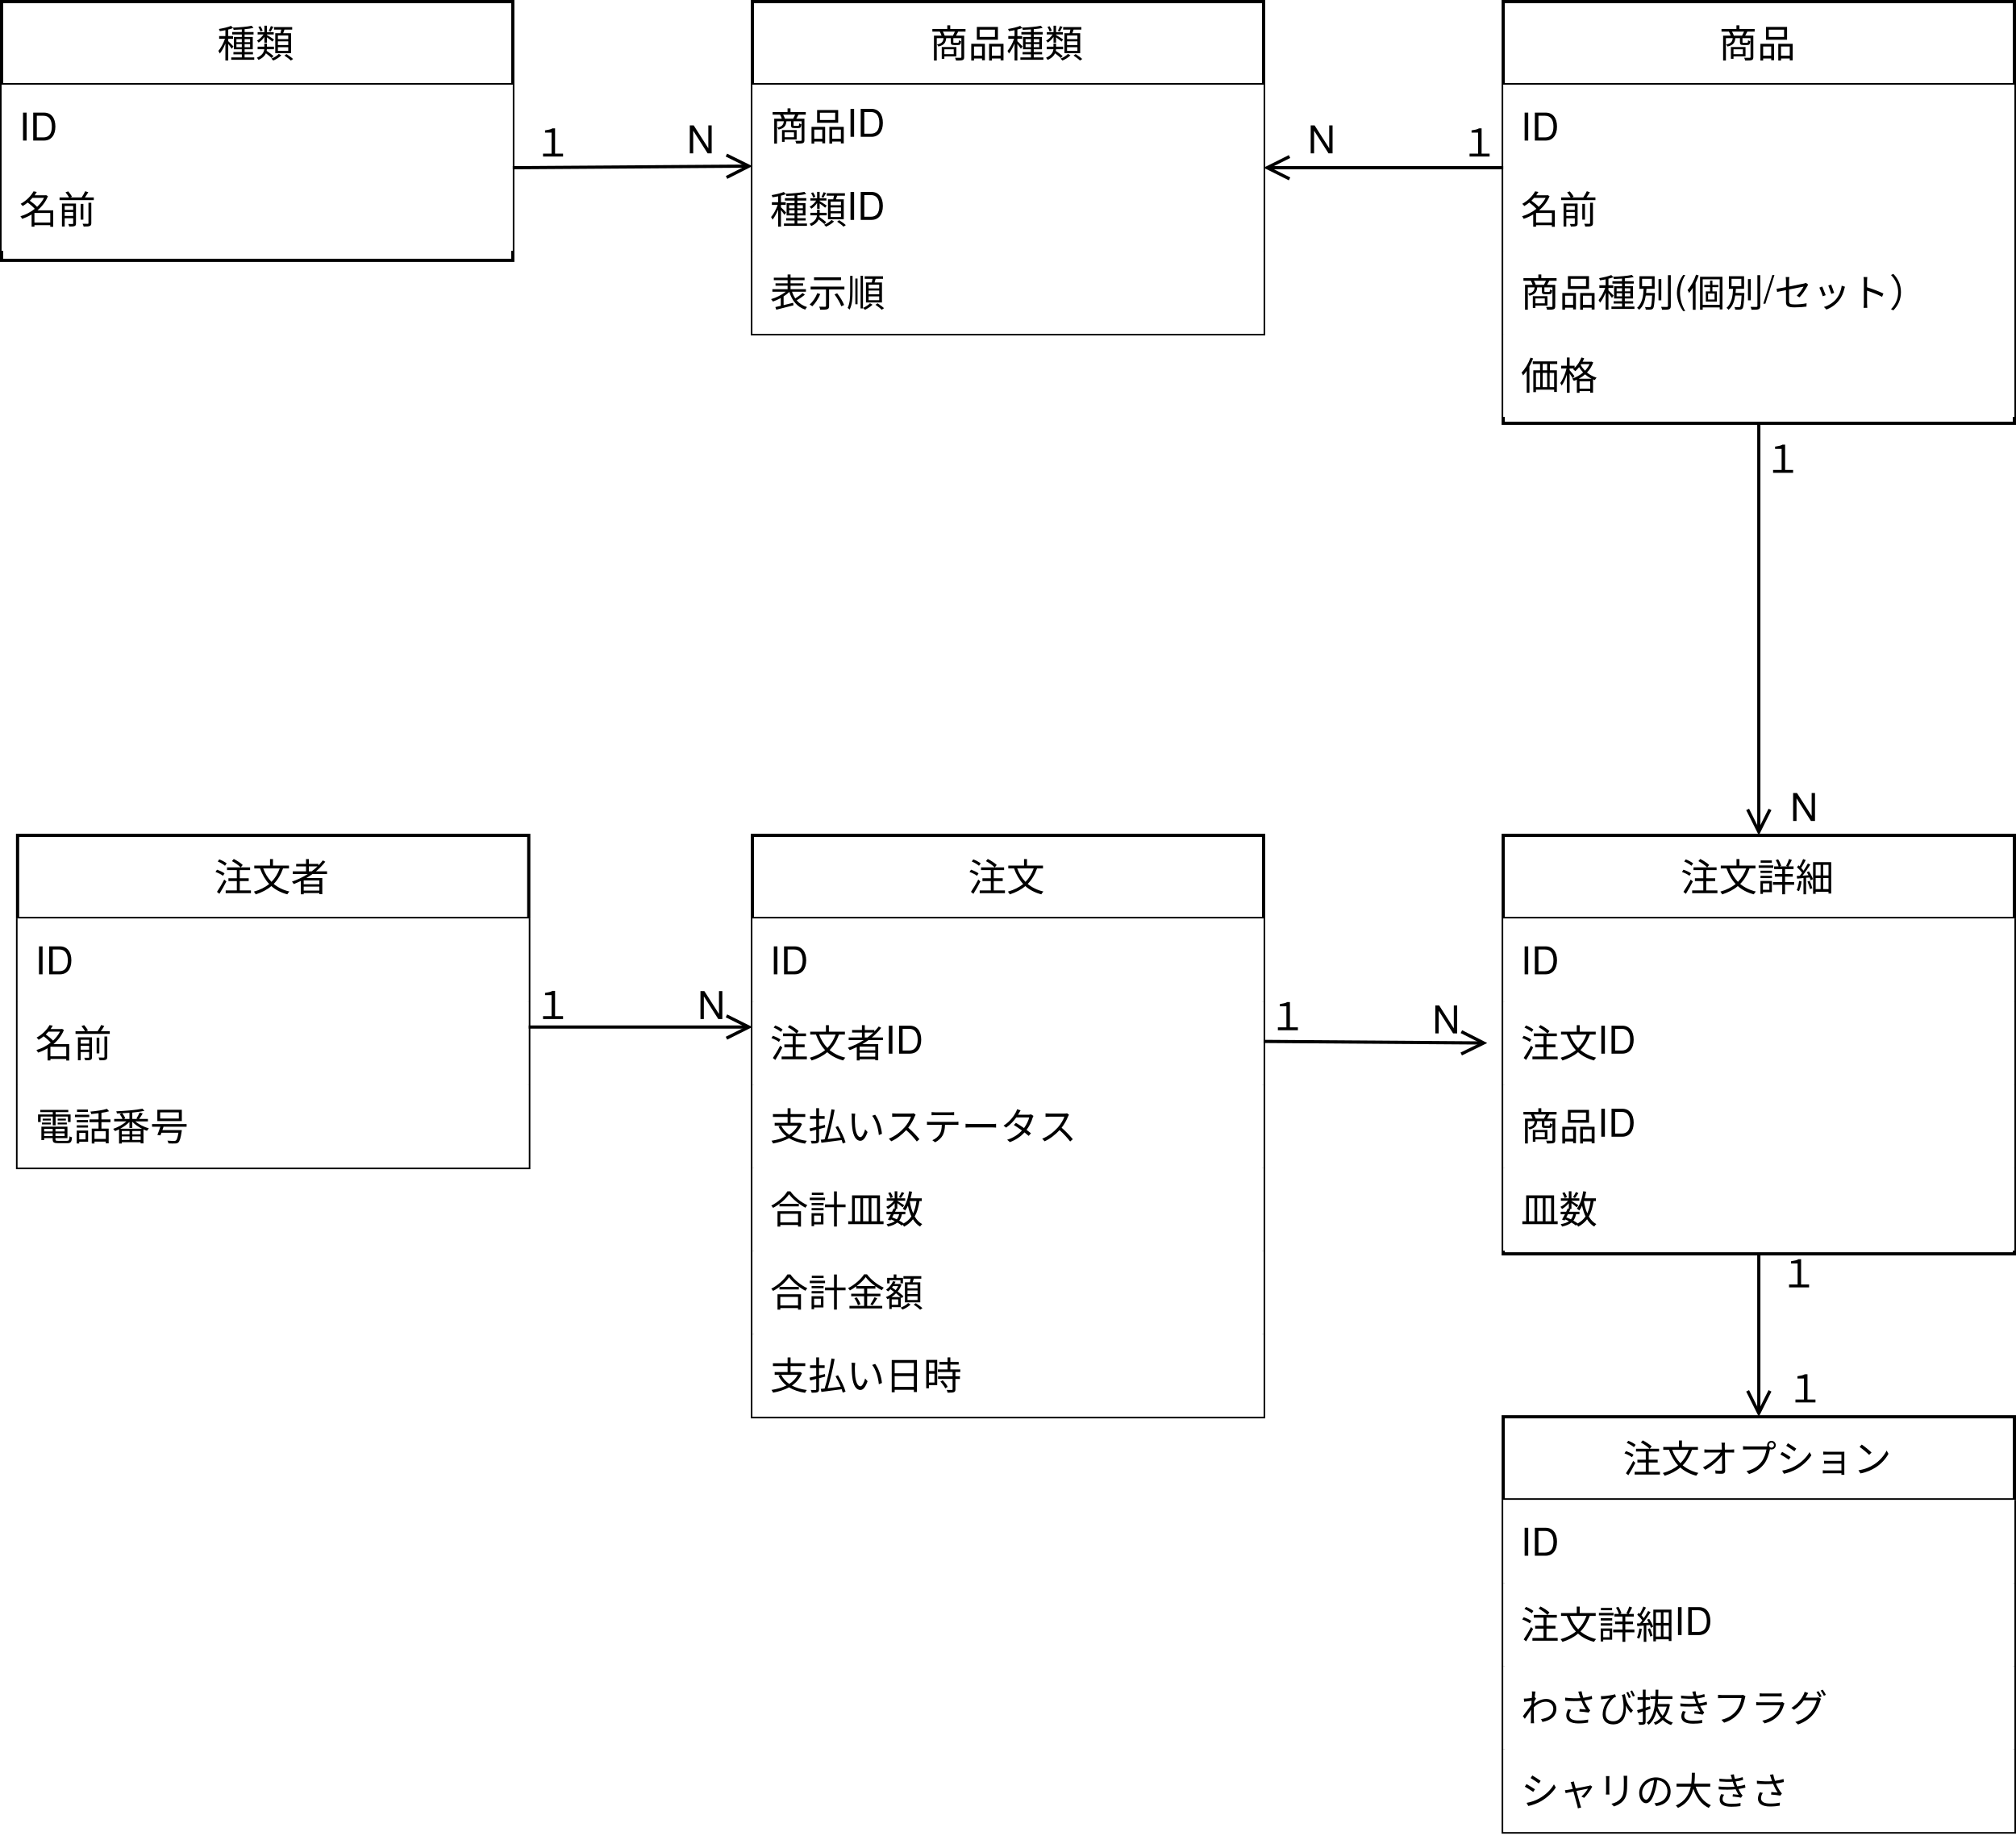
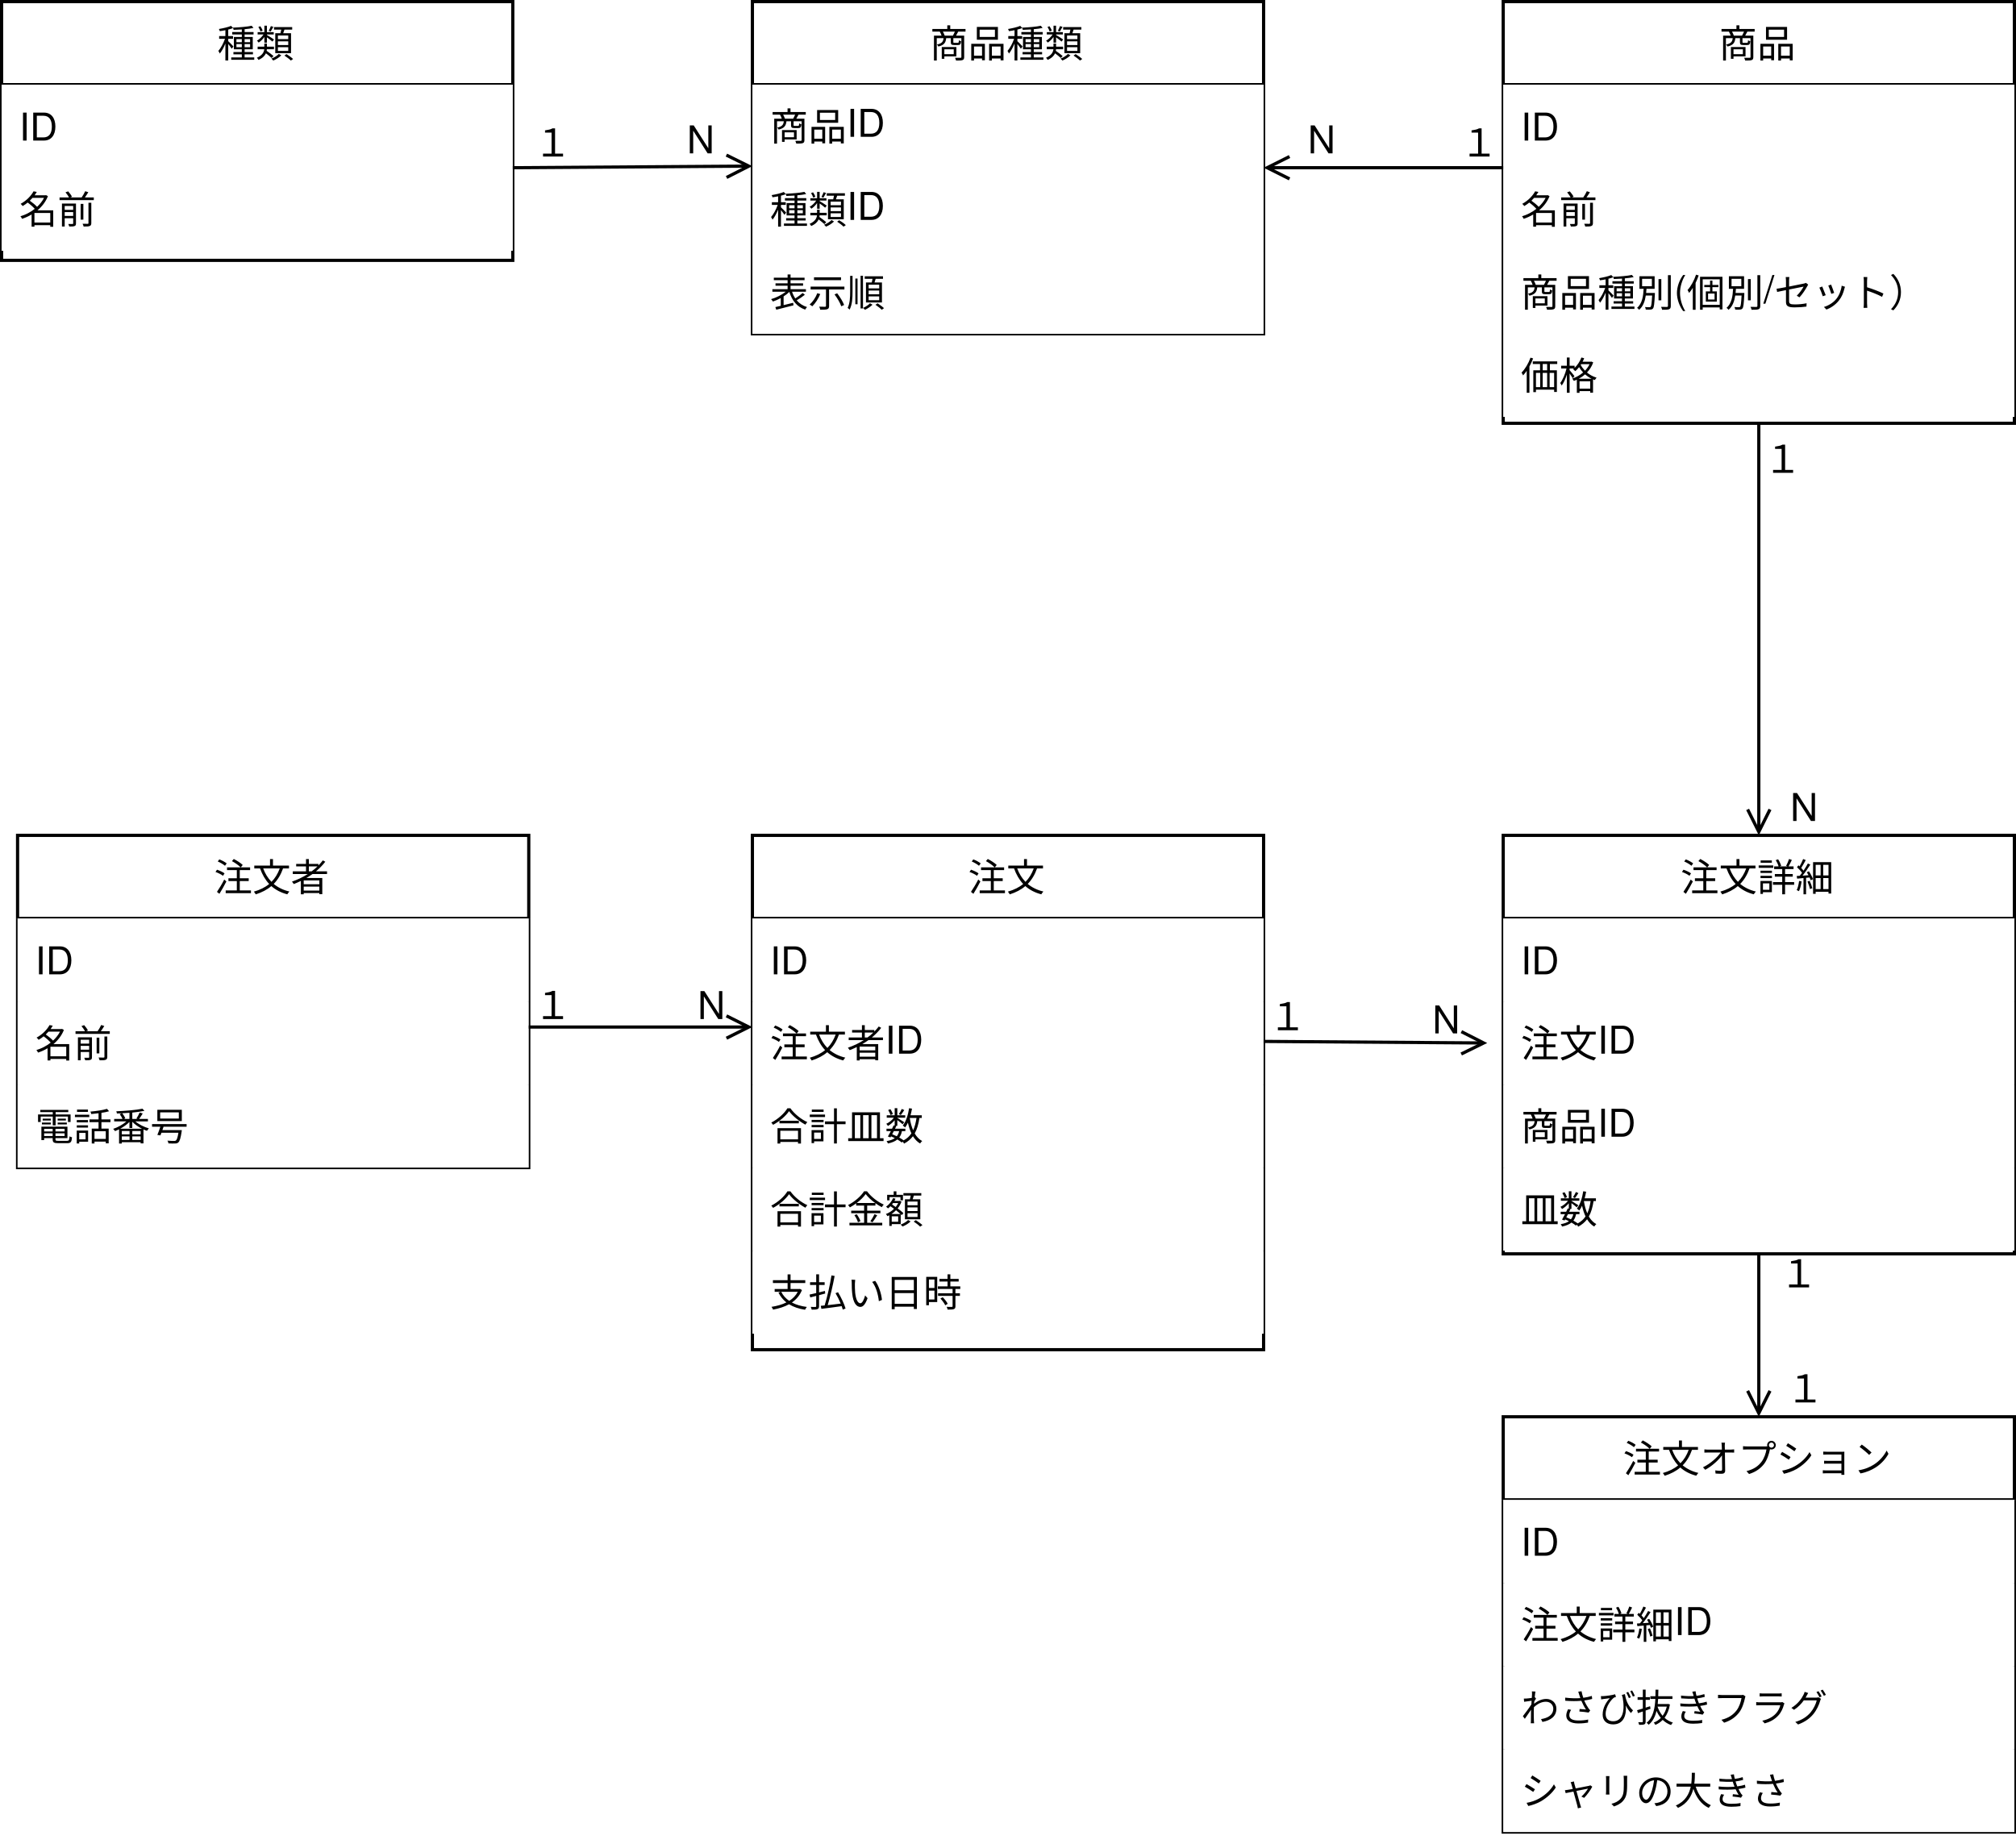
- <svg xmlns="http://www.w3.org/2000/svg" version="1.1" width="631px" height="577px" viewBox="-0.5 -0.5 631 577" content="&lt;mxfile host=&quot;app.diagrams.net&quot; modified=&quot;2021-11-19T14:06:08.292Z&quot; agent=&quot;5.0 (Macintosh; Intel Mac OS X 10_15_7) AppleWebKit/537.36 (KHTML, like Gecko) Chrome/95.0.464.69 Safari/537.36&quot; etag=&quot;ozdkk2jNYGxsqmZWltGx&quot; version=&quot;15.8.2&quot; type=&quot;device&quot;&gt;&lt;diagram id=&quot;C5RBs43oDa-KdzZeNtuy&quot; name=&quot;Page-1&quot;&gt;7V1rc6I6GP41zJwvnuEufAQv3d3T03a32233I5WobBE8iKv2158kJCAQBRURu8w4nRBCCHmevLdcykm92fomsObTf30buJzI22tO6nOi2FVk+BdlbKIMVSAZk8CxoywhyXh03gHJ5Enu0rHBIlUw9H03dObpzJHveWAUpvKsIPBX6WJj302/dW5NQC7jcWS5+dxnxw6nUa4mdpP8T8CZTOmbBVWP7swsWph8yWJq2f5qK0sacFIv8P0wSs3WPeCivqP98vx58+zevqk3X74u/rOezH++3/3oRJUND3kk/oQAeOHRVb+/jYeffsi/XuYPw68r/sZ4/dLpCFJU92/LXZIO4wYqZ0qcoaGErnIa6alFuKF9ulg5M9fy4JU59r3wkdzh4bXlOhMPpkewqSCAGb9BEDoQDoPcCP05zB1NHde+tTb+En3QIrRGb/TKnPqB8w6rtVx4S4AZ8HYQEmaJaqrEI3qSvDoAC1jmgfaSEGfdWouQlBn5rmvNF84rbjAqMrOCieOZfhj6M1qRv/RsYJOrGHZ8EQb+W0wk9HxJbAiGqDfAeouZBKsb4M9AGGxgEXJXlJToETLuZJHwcpWwWFAJNafbDNZEMnrIyJnEdcev+wZHmuVNYCfE75NkPvU+SePz7+sy3gcRSb3OciHwnhUCE3XjYpuTMLH1qUkWZuohrJVzrP0M/8CGSAIfY7JFWNjn4RY5XTAOd1JzMbdGjje5xWX6cpLzjXwzyvLhs2MX02Lq2DbwMG1CK7Re46Ew9x0vxJ2imPAHu67H/61wCmxQD14LyTX8oeJB2PM9yDDLwVQCkLYrgKhrjh3X7fmuDwdU3wZja+mGTOrtH+PF3NukIS2iWhb6baalMN8D8OPbG7Bvnr1gOvRWVu/XU3993xHEMmJpoHGQpJrSYl8h9op4aezZKkmXOWOIEprO6Qo3kDhN4DQZJ0TO1HEC/lSSMHv01jAp09KkKpp0tfpoItyJTxsT3PdX8rA3HL7f33siMXbSLFE4HcoDDQkGKCdQosvpBmaAikiDOrhlQEUMEHi5Pgp8Hz3dGoYnzl6+Lh96M1N9eZFLUkBHqkIXUMKAEqP/R+Geg7M0FXbjLjEMw3o1RN7826sh4K0uZyg4oSNN0AqByoSAUqOpyG5zly0FFGwKwASmQevB1u/Byt20RymoJW0GQTrKg1WUzPvkIwVVHR6slmNt68UUj/FGerDsJus7jZM+SkAd9QFNkT1yZxrOXJKsmQsX92iV/GBnqCjoq0CL1RhgdsCE8hdOQcKYcRZqB3FmTerwSjQBbd0hcns1veVVHbyq0wVmNllkRclkzhwgRwcauwaP6NByoQYu1OoMM4UMK2oWSxTs+uqD1gzeYwaXZcyJxvGhxjB1Xj7EbA6TuezJnA8mtcqya+/YbqT5y2yx+idav/VifHGzVlAYILMm6QwdZUJtZMo4BN8qoZ1KqHJ1syMWU341gfTh9Y+QF1ZtLKZ41F+PMmKGiLOCqoW8Qsgvr5vKhFxayCuEvM5oCLPJdJlmxgNu5//PBPjlQx50RrvcKrHW7ryA3XnsGlbKrY9rdTKCt60+Kh7q12N1iqyIbD4G0gJeEeAXtzlF1rIkndNNPFkXhUHwNB+0RAwDU2DImd2WApVR4PI2KCPumcUUeLaB9jXBK3+OASjQzWlFDh8fOi41KoA9AdRwAe6rvxokGSbOgDcoXw7W86j2Mloe0SGl58nzAXCt0Pm9Xcdelf6AmJdUK6iZaunMNq1i4S+DESBPJdDlKsrtpclWBE2zCQiLK+pkDQwxXY8/Hi9AqorKzAVWDANP9+v51W3YYNwa0QXy45WYjaZrvQLXhLboBHOOjlzPT4zkyH4VxAOGMRkTZIMfaRYXb6srb0x2TqQVtQxqwywfhLjbJ+13wRZEkutqcatGGnS6qaEnqHXBKDECC61QPxZGSc9Uq0v0RYeKdTmrH/JVNV+wS6wgxlUIdjouGiPYhdowy/vudw2X5tWBdRZpXt9wa7qFDtZO+IJqgqIsuvpJa4Lp/pq+BF1s4jfCTtl6CF3+3L6XPIav6HOHKY5ILEfl9i6by2gYkY+k8B5Uouhz3apIFdLVSt0j/QtF1tLt4/m61BAkqrXZKkGc93OMnKv1QKTGeSB8EayVgcZ0QZqtqRrmd9QIFmPPSKN002H64uLRo7QszQF5bPRIFPT63Izd8n3HV+u7GpuQNaqz2jW8rMn361AOelOUA3PKtDafRs77oY3XFJVBV5XEScux2qArs76N7BtDE094u5hOc8wuyTFowpRywLdrJepfo6sKpIriNbp8IVWvZ780m+LtfukDZk7lRu+XZjeZtV+6eDNBS4IKSXDxFRQKy4rESkobkvNc4oNdEAkgJwxO79GjXvpUtSlUo+lUx+V3nVw7N6rdBlsRgy6+AENhzaZkzBy6YZ6YQgLZc2/I1AKKqYTp1hKnBuJcfjExPee4scGX65gY2Lu4vHAeQGbPINQ+MZCxjBVePXaOuisWVtWc4JGSCZmpfOpI6fOEjhTWNtKrCB1RkdHU0JFSxI/KIGRt9z4UwsvEkKrDsKLZhsJBfQRozNMzWZbSnkOJ2iNEitX9CSdx7tavOwmXnZcof77eh9pdwyS3WILcf9gpIwUE3C0jGhE0YjavzJlHLconolxnVIjZPNa2Gg2Ba+ADvqHfbhoYbh6N7hbsU8CuM4DDbF7eGSg/C3kOJ6C0XXi6OqenL+9ar1BZHzd9CSTHigGc3L9nihVkZ+2OXmaSXRifq6g5cQJZZH9zVXECJmubuvzwSAmxe2SeO0rQEc6/xIT5dY1bi1gfdBUFBypYUgIvk39ZFxVP/u+fNPgf&lt;/diagram&gt;&lt;/mxfile&gt;">
+ <svg xmlns="http://www.w3.org/2000/svg" version="1.1" width="631px" height="577px" viewBox="-0.5 -0.5 631 577" content="&lt;mxfile host=&quot;app.diagrams.net&quot; modified=&quot;2021-11-19T15:21:18.452Z&quot; agent=&quot;5.0 (Macintosh; Intel Mac OS X 10_15_7) AppleWebKit/537.36 (KHTML, like Gecko) Chrome/95.0.464.69 Safari/537.36&quot; etag=&quot;yeVSo1vwXbA-XYF3YG-x&quot; version=&quot;15.8.2&quot; type=&quot;device&quot;&gt;&lt;diagram id=&quot;C5RBs43oDa-KdzZeNtuy&quot; name=&quot;Page-1&quot;&gt;7V1bc5s4FP41zOyLd7gbHsGXtN1skjZNkz4SI9s0GLwY13F+/UpCwgZkwA4GnDLjyUgHEELfp3OOji7hpMHi9SqwlvN/fRu4nMjbr5w05ERRVRX4Fwm2RCDIkWAWOHYkEnaCe+cNECFPpGvHBqvEjaHvu6GzTAonvueBSZiQWUHgb5K3TX03+dalNQMZwf3EcrPSR8cO55FUE/s7+SfgzOb0zYKqR1cWFr2ZfMlqbtn+Zk8kjThpEPh+GKUWrwPgoraj7fL4efvoXr+oV1++rv6zHsx/vt/86EWFjY95JP6EAHjhyUW/vUzHn37Iv56Wd+OvG/7KeP7S6wlSVPZvy12TBuNGKmdKnKGhhK5yGmmpVbilbbraOAvX8mDOnPpeeE+u8DBvuc7Mg+kJrCoIoOA3CEIHwmGQC6G/hNLJ3HHta2vrr9EHrUJr8kJz5twPnDdYrOXCSwIUwMtBSJglqok77tGT5NUBWMF77mgrCbHo2lqF5J6J77rWcuU84wqjWxZWMHM80w9Df0EL8teeDWySi2HHmTDwX2IioedLYkMwRK0BXveYSbC6Av4ChMEW3kKuihLpeKTfySLh5WbHYkEl1JzvM1ilvYf0nFlcdvy6b7CnWd4MNkL8PknmE++TND77vj7jfRCRxOssFwLvWSEwUTOu9jkJE3ufuhNhph7DWjnD2s/wD6yIJPAxJnuEhW0e7pHTBdPwIDVXS2vieLNrfM9Q3km+kW9GIh8+O3UxLeaObQMP0ya0Qus57gpL3/FC3CiKCX+w6Qb83wqnwAoNYF7Y5eEP3R6EA9+DDLMcTCUAabsBiLrm1HHdge/6sEMNbTC11m7IpF5+Hy/m3jYJaRHV0tDvMy2BeQ7A9y8vwL569IL52NtYg18Pw9fbniCWUUsjjYMk1ZQO+wqxV8T6sBduxIetCW6HG3k8GI/fbm89kVixJPQKp0OgNYQ4JABK9Dnd4MwxJoPCoQbuGFARA/pafQz4Pnm4NgxPXDx9Xd8NFqb69CSXZICOVIAuoIQhcNqwg/19sAu83LTWz5p13L9lzsAdXdNRXx9JnAbxlvGlPmcoOAHZIHY6oDoySAzv71xkYNe5z9YCCqepOIFp0I1M6h+ZyP3kSEFQSxoMQRJPGZkoSup98oncrGNkonUjkyP0Ur809xoYmbCrrB90ToYoAW3UB3RFcvTOPFy4JFkzF+ocqTD9FSXb2RkmCg5VoMdqjDA7YEL5C6cgYcxYhOqB/BqRM02cwD+SgL7umDMHiFodr2rgVZ3jH2aVRVb0Q+bMERroQGfX4BEdOi7UwIXmB0WsAH2sUfDQVx91bnCOG1yWMe90jo91hrWPFKVnMpcdpP9gWqssu3L7divdX2aN1T/R+60X48bdWkFhgMyafDF0JITWyJRxBL4zQgeNUOXm5kAspvwssfTh7Y+QVVZdLKa411+OMWKGiNOKqoO8Qsibt01lQi4d5BVCXmc0hFlluvwuNQLupv/PBHjzIQ+6ZrPc6p/O72zA7zx1bSLl1sf1OhnB284eFXf1y/E6RVZENhsD6QCvCPDGfU6RtSxJ53QTT9ZFYRA8zQc9EcPAFBhzZr+jQGUUaN4HZcQ905gCzzbQfhWY85cYgALbnDTk8PGx41KnAtgzQB0X4D77m9FOYGIBvED5crSdR6WXsfKIDgk7T54PgGuFzu/9MnJN+h1i3q5YQU0VS2e2aRErfx1MAHlqB12moMweiXRB0DWbgbC4oF7awRCT5fjT6QokiqjMXWDFMPB0v55d3YYdxr0eXaA/nonbaLrWM3BN6IvOMOdoz/X8nZMc+a+CeEQ3Jn2CbNwi1eLi7VLlncneO2lFPYPaMMsGIW7ytP0h2IJIc10sbtVog14/0fUEtS4YJUZgoVPqp8Io6alidYm+6Fi1LqftQ7ao9it2iRXEuAjFTvtFaxS7UBtm2bH7Tcu1eXVgnUWb19fd2u6hg1cnfEIlQVUW5X7SkmB6+EpfgjLb+I2wUfYeQtmf+9d2j+Ecfe44wxGp5ei+3GVzkdLNAYEGmxs2RaqQLFbqnzi+UGQtWT+er8sMQaJa2707yOD9HD3nYkcgUutGIHwRrJWBxhyCtNtStWzcUSNYjD0jrbJNx9mLxqNHSV2aAfLU6JEo6PUNMw7r9wNfrR+q7I6sUZnVruFlTb5fhnHQ22IcmFOmtY1p5Ow4tPWWojLoqtI4ST1WG3Rl1reRfWNo4glvF9OpxOwTiUETppQBvlsrUf8aXVUgRRSv0eULqXo5+6XZFO/2Sx8xcyq3er80u8qs/dLFmwk6ElRIgsZXUCgsLxIbKW1MznOJD3ZBJICcMDh9QI96GVLTplCLplMbl911cuncqHYbbEUManwBhsKaTUm5OXTDPHGFBLLn3pCpBxRTCdOtI04NxGl+MbHCWL3VquDLZUwM5Mb7CycGKHGanhhIecYKr546R90XC4tqT/BISYXMVD5xVPB5QkcKaxvpRYSOqMpoa+hIKeJHZRCytnsfC2EzMaTqMKxotqGwU58AGvP0TJanlHMoUXeESLG5r+kIkQPzEuXP1/tQu2uY5BZLkPsPPmUkVyG0MmjErHGZM486lN+Jcp1RIWaNWdtqNASugc/3huN208Bw86h3d2C/B+zGz/TODgbKz0KeexCQZ7bf7z+K9PTlQ+sVKmvjti+BPK7lG44VpGftTl5mkl4YnymoPXECWWR/c1VxAiZrL2H5YV53a02UoCecf4kJsyFavRbxvNBVFByoYEkJzO7+FVl0++7/uUmj/wE=&lt;/diagram&gt;&lt;/mxfile&gt;">
  <defs>
    <clipPath id="mx-clip-239-292-152-26-0">
      <rect x="239" y="292" width="152" height="26" />
    </clipPath>
    <clipPath id="mx-clip-239-318-152-26-0">
      <rect x="239" y="318" width="152" height="26" />
    </clipPath>
    <clipPath id="mx-clip-239-344-152-26-0">
      <rect x="239" y="344" width="152" height="26" />
    </clipPath>
    <clipPath id="mx-clip-239-370-152-26-0">
      <rect x="239" y="370" width="152" height="26" />
    </clipPath>
    <clipPath id="mx-clip-239-396-152-26-0">
      <rect x="239" y="396" width="152" height="26" />
    </clipPath>
-     <clipPath id="mx-clip-239-422-152-26-0">
-       <rect x="239" y="422" width="152" height="26" />
-     </clipPath>
    <clipPath id="mx-clip-474-31-152-26-0">
      <rect x="474" y="31" width="152" height="26" />
    </clipPath>
    <clipPath id="mx-clip-474-57-152-26-0">
      <rect x="474" y="57" width="152" height="26" />
    </clipPath>
    <clipPath id="mx-clip-474-83-152-26-0">
      <rect x="474" y="83" width="152" height="26" />
    </clipPath>
    <clipPath id="mx-clip-474-109-152-26-0">
      <rect x="474" y="109" width="152" height="26" />
    </clipPath>
    <clipPath id="mx-clip-4-31-152-26-0">
      <rect x="4" y="31" width="152" height="26" />
    </clipPath>
    <clipPath id="mx-clip-4-57-152-26-0">
      <rect x="4" y="57" width="152" height="26" />
    </clipPath>
    <clipPath id="mx-clip-474-292-152-26-0">
      <rect x="474" y="292" width="152" height="26" />
    </clipPath>
    <clipPath id="mx-clip-474-318-152-26-0">
      <rect x="474" y="318" width="152" height="26" />
    </clipPath>
    <clipPath id="mx-clip-474-344-152-26-0">
      <rect x="474" y="344" width="152" height="26" />
    </clipPath>
    <clipPath id="mx-clip-474-370-152-26-0">
      <rect x="474" y="370" width="152" height="26" />
    </clipPath>
    <clipPath id="mx-clip-9-292-152-26-0">
      <rect x="9" y="292" width="152" height="26" />
    </clipPath>
    <clipPath id="mx-clip-9-318-152-26-0">
      <rect x="9" y="318" width="152" height="26" />
    </clipPath>
    <clipPath id="mx-clip-9-344-152-26-0">
      <rect x="9" y="344" width="152" height="26" />
    </clipPath>
    <clipPath id="mx-clip-474-474-152-26-0">
      <rect x="474" y="474" width="152" height="26" />
    </clipPath>
    <clipPath id="mx-clip-474-500-152-26-0">
      <rect x="474" y="500" width="152" height="26" />
    </clipPath>
    <clipPath id="mx-clip-474-526-152-26-0">
      <rect x="474" y="526" width="152" height="26" />
    </clipPath>
    <clipPath id="mx-clip-474-552-152-26-0">
      <rect x="474" y="552" width="152" height="26" />
    </clipPath>
    <clipPath id="mx-clip-239-31-152-26-0">
      <rect x="239" y="31" width="152" height="26" />
    </clipPath>
    <clipPath id="mx-clip-239-57-152-26-0">
      <rect x="239" y="57" width="152" height="26" />
    </clipPath>
    <clipPath id="mx-clip-239-83-152-26-0">
      <rect x="239" y="83" width="152" height="26" />
    </clipPath>
  </defs>
  <g>
    <path d="M 235 287 L 235 261 L 395 261 L 395 287" fill="rgba(255, 255, 255, 1)" stroke="rgba(0, 0, 0, 1)" stroke-miterlimit="10" pointer-events="all" />
-     <path d="M 235 287 L 235 443 L 395 443 L 395 287" fill="none" stroke="rgba(0, 0, 0, 1)" stroke-miterlimit="10" pointer-events="none" />
+     <path d="M 235 287 L 235 422 L 395 422 L 395 287" fill="none" stroke="rgba(0, 0, 0, 1)" stroke-miterlimit="10" pointer-events="none" />
    <path d="M 235 287 L 395 287" fill="none" stroke="rgba(0, 0, 0, 1)" stroke-miterlimit="10" pointer-events="none" />
    <g fill="rgba(0, 0, 0, 1)" font-family="Helvetica" pointer-events="none" text-anchor="middle" font-size="12px">
      <text x="314.5" y="278.5">注文</text>
    </g>
    <rect x="235" y="287" width="160" height="26" fill="rgba(255, 255, 255, 1)" stroke="none" pointer-events="none" />
    <g fill="rgba(0, 0, 0, 1)" font-family="Helvetica" pointer-events="none" clip-path="url(#mx-clip-239-292-152-26-0)" font-size="12px">
      <text x="240.5" y="304.5">ID</text>
    </g>
    <rect x="235" y="313" width="160" height="26" fill="rgba(255, 255, 255, 1)" stroke="none" pointer-events="none" />
    <g fill="rgba(0, 0, 0, 1)" font-family="Helvetica" pointer-events="none" clip-path="url(#mx-clip-239-318-152-26-0)" font-size="12px">
      <text x="240.5" y="330.5">注文者ID</text>
    </g>
    <rect x="235" y="339" width="160" height="26" fill="rgba(255, 255, 255, 1)" stroke="none" pointer-events="none" />
    <g fill="rgba(0, 0, 0, 1)" font-family="Helvetica" pointer-events="none" clip-path="url(#mx-clip-239-344-152-26-0)" font-size="12px">
-       <text x="240.5" y="356.5">支払いステータス</text>
+       <text x="240.5" y="356.5">合計皿数</text>
    </g>
    <rect x="235" y="365" width="160" height="26" fill="rgba(255, 255, 255, 1)" stroke="none" pointer-events="none" />
    <g fill="rgba(0, 0, 0, 1)" font-family="Helvetica" pointer-events="none" clip-path="url(#mx-clip-239-370-152-26-0)" font-size="12px">
-       <text x="240.5" y="382.5">合計皿数</text>
+       <text x="240.5" y="382.5">合計金額</text>
    </g>
    <rect x="235" y="391" width="160" height="26" fill="rgba(255, 255, 255, 1)" stroke="none" pointer-events="none" />
    <g fill="rgba(0, 0, 0, 1)" font-family="Helvetica" pointer-events="none" clip-path="url(#mx-clip-239-396-152-26-0)" font-size="12px">
-       <text x="240.5" y="408.5">合計金額</text>
-     </g>
-     <rect x="235" y="417" width="160" height="26" fill="rgba(255, 255, 255, 1)" stroke="none" pointer-events="none" />
-     <g fill="rgba(0, 0, 0, 1)" font-family="Helvetica" pointer-events="none" clip-path="url(#mx-clip-239-422-152-26-0)" font-size="12px">
-       <text x="240.5" y="434.5">支払い日時</text>
+       <text x="240.5" y="408.5">支払い日時</text>
    </g>
    <path d="M 470 26 L 470 0 L 630 0 L 630 26" fill="rgba(255, 255, 255, 1)" stroke="rgba(0, 0, 0, 1)" stroke-miterlimit="10" pointer-events="none" />
    <path d="M 470 26 L 470 132 L 630 132 L 630 26" fill="none" stroke="rgba(0, 0, 0, 1)" stroke-miterlimit="10" pointer-events="none" />
    <path d="M 470 26 L 630 26" fill="none" stroke="rgba(0, 0, 0, 1)" stroke-miterlimit="10" pointer-events="none" />
    <g fill="rgba(0, 0, 0, 1)" font-family="Helvetica" pointer-events="none" text-anchor="middle" font-size="12px">
      <text x="549.5" y="17.5">商品</text>
    </g>
    <rect x="470" y="26" width="160" height="26" fill="rgba(255, 255, 255, 1)" stroke="none" pointer-events="none" />
    <g fill="rgba(0, 0, 0, 1)" font-family="Helvetica" pointer-events="none" clip-path="url(#mx-clip-474-31-152-26-0)" font-size="12px">
      <text x="475.5" y="43.5">ID</text>
    </g>
    <rect x="470" y="52" width="160" height="26" fill="rgba(255, 255, 255, 1)" stroke="none" pointer-events="none" />
    <g fill="rgba(0, 0, 0, 1)" font-family="Helvetica" pointer-events="none" clip-path="url(#mx-clip-474-57-152-26-0)" font-size="12px">
      <text x="475.5" y="69.5">名前</text>
    </g>
    <rect x="470" y="78" width="160" height="26" fill="rgba(255, 255, 255, 1)" stroke="none" pointer-events="none" />
    <g fill="rgba(0, 0, 0, 1)" font-family="Helvetica" pointer-events="none" clip-path="url(#mx-clip-474-83-152-26-0)" font-size="12px">
      <text x="475.5" y="95.5">商品種別(個別/セット）</text>
    </g>
    <rect x="470" y="104" width="160" height="26" fill="rgba(255, 255, 255, 1)" stroke="none" pointer-events="none" />
    <g fill="rgba(0, 0, 0, 1)" font-family="Helvetica" pointer-events="none" clip-path="url(#mx-clip-474-109-152-26-0)" font-size="12px">
      <text x="475.5" y="121.5">価格</text>
    </g>
    <path d="M 0 26 L 0 0 L 160 0 L 160 26" fill="rgba(255, 255, 255, 1)" stroke="rgba(0, 0, 0, 1)" stroke-miterlimit="10" pointer-events="none" />
    <path d="M 0 26 L 0 81 L 160 81 L 160 26" fill="none" stroke="rgba(0, 0, 0, 1)" stroke-miterlimit="10" pointer-events="none" />
    <path d="M 0 26 L 160 26" fill="none" stroke="rgba(0, 0, 0, 1)" stroke-miterlimit="10" pointer-events="none" />
    <g fill="rgba(0, 0, 0, 1)" font-family="Helvetica" pointer-events="none" text-anchor="middle" font-size="12px">
      <text x="79.5" y="17.5">種類</text>
    </g>
    <rect x="0" y="26" width="160" height="26" fill="rgba(255, 255, 255, 1)" stroke="none" pointer-events="none" />
    <g fill="rgba(0, 0, 0, 1)" font-family="Helvetica" pointer-events="none" clip-path="url(#mx-clip-4-31-152-26-0)" font-size="12px">
      <text x="5.5" y="43.5">ID</text>
    </g>
    <rect x="0" y="52" width="160" height="26" fill="rgba(255, 255, 255, 1)" stroke="none" pointer-events="none" />
    <g fill="rgba(0, 0, 0, 1)" font-family="Helvetica" pointer-events="none" clip-path="url(#mx-clip-4-57-152-26-0)" font-size="12px">
      <text x="5.5" y="69.5">名前</text>
    </g>
    <path d="M 470 287 L 470 261 L 630 261 L 630 287" fill="rgba(255, 255, 255, 1)" stroke="rgba(0, 0, 0, 1)" stroke-miterlimit="10" pointer-events="none" />
    <path d="M 470 287 L 470 392 L 630 392 L 630 287" fill="none" stroke="rgba(0, 0, 0, 1)" stroke-miterlimit="10" pointer-events="none" />
    <path d="M 470 287 L 630 287" fill="none" stroke="rgba(0, 0, 0, 1)" stroke-miterlimit="10" pointer-events="none" />
    <g fill="rgba(0, 0, 0, 1)" font-family="Helvetica" pointer-events="none" text-anchor="middle" font-size="12px">
      <text x="549.5" y="278.5">注文詳細</text>
    </g>
    <rect x="470" y="287" width="160" height="26" fill="rgba(255, 255, 255, 1)" stroke="none" pointer-events="none" />
    <g fill="rgba(0, 0, 0, 1)" font-family="Helvetica" pointer-events="none" clip-path="url(#mx-clip-474-292-152-26-0)" font-size="12px">
      <text x="475.5" y="304.5">ID</text>
    </g>
    <rect x="470" y="313" width="160" height="26" fill="rgba(255, 255, 255, 1)" stroke="none" pointer-events="none" />
    <g fill="rgba(0, 0, 0, 1)" font-family="Helvetica" pointer-events="none" clip-path="url(#mx-clip-474-318-152-26-0)" font-size="12px">
      <text x="475.5" y="330.5">注文ID</text>
    </g>
    <rect x="470" y="339" width="160" height="26" fill="rgba(255, 255, 255, 1)" stroke="none" pointer-events="none" />
    <g fill="rgba(0, 0, 0, 1)" font-family="Helvetica" pointer-events="none" clip-path="url(#mx-clip-474-344-152-26-0)" font-size="12px">
      <text x="475.5" y="356.5">商品ID</text>
    </g>
    <rect x="470" y="365" width="160" height="26" fill="rgba(255, 255, 255, 1)" stroke="none" pointer-events="none" />
    <g fill="rgba(0, 0, 0, 1)" font-family="Helvetica" pointer-events="none" clip-path="url(#mx-clip-474-370-152-26-0)" font-size="12px">
      <text x="475.5" y="382.5">皿数</text>
    </g>
    <path d="M 5 287 L 5 261 L 165 261 L 165 287" fill="rgba(255, 255, 255, 1)" stroke="rgba(0, 0, 0, 1)" stroke-miterlimit="10" pointer-events="none" />
    <path d="M 5 287 L 5 365 L 165 365 L 165 287" fill="none" stroke="rgba(0, 0, 0, 1)" stroke-miterlimit="10" pointer-events="none" />
    <path d="M 5 287 L 165 287" fill="none" stroke="rgba(0, 0, 0, 1)" stroke-miterlimit="10" pointer-events="none" />
    <g fill="rgba(0, 0, 0, 1)" font-family="Helvetica" pointer-events="none" text-anchor="middle" font-size="12px">
      <text x="84.5" y="278.5">注文者</text>
    </g>
    <rect x="5" y="287" width="160" height="26" fill="rgba(255, 255, 255, 1)" stroke="none" pointer-events="none" />
    <g fill="rgba(0, 0, 0, 1)" font-family="Helvetica" pointer-events="none" clip-path="url(#mx-clip-9-292-152-26-0)" font-size="12px">
      <text x="10.5" y="304.5">ID</text>
    </g>
    <rect x="5" y="313" width="160" height="26" fill="rgba(255, 255, 255, 1)" stroke="none" pointer-events="none" />
    <g fill="rgba(0, 0, 0, 1)" font-family="Helvetica" pointer-events="none" clip-path="url(#mx-clip-9-318-152-26-0)" font-size="12px">
      <text x="10.5" y="330.5">名前</text>
    </g>
    <rect x="5" y="339" width="160" height="26" fill="rgba(255, 255, 255, 1)" stroke="none" pointer-events="none" />
    <g fill="rgba(0, 0, 0, 1)" font-family="Helvetica" pointer-events="none" clip-path="url(#mx-clip-9-344-152-26-0)" font-size="12px">
      <text x="10.5" y="356.5">電話番号</text>
    </g>
    <path d="M 165 321 L 200 321 L 232.76 321" fill="none" stroke="rgba(0, 0, 0, 1)" stroke-miterlimit="10" pointer-events="none" />
    <path d="M 226.88 324.5 L 233.88 321 L 226.88 317.5" fill="none" stroke="rgba(0, 0, 0, 1)" stroke-miterlimit="10" pointer-events="none" />
    <g fill="rgba(0, 0, 0, 1)" font-family="Helvetica" pointer-events="none" font-size="12px">
      <text x="166.5" y="318.5">１</text>
    </g>
    <g fill="rgba(0, 0, 0, 1)" font-family="Helvetica" pointer-events="none" text-anchor="end" font-size="12px">
      <text x="226.5" y="318.5">N</text>
    </g>
    <path d="M 395 325.5 L 462.76 325.98" fill="none" stroke="rgba(0, 0, 0, 1)" stroke-miterlimit="10" pointer-events="none" />
    <path d="M 456.86 329.44 L 463.88 325.99 L 456.91 322.44" fill="none" stroke="rgba(0, 0, 0, 1)" stroke-miterlimit="10" pointer-events="none" />
    <g fill="rgba(0, 0, 0, 1)" font-family="Helvetica" pointer-events="none" font-size="12px">
      <text x="396.5" y="322">１</text>
    </g>
    <g fill="rgba(0, 0, 0, 1)" font-family="Helvetica" pointer-events="none" text-anchor="end" font-size="12px">
      <text x="456.5" y="323">N</text>
    </g>
    <path d="M 550 132 L 550 197 L 550 258.76" fill="none" stroke="rgba(0, 0, 0, 1)" stroke-miterlimit="10" pointer-events="none" />
    <path d="M 546.5 252.88 L 550 259.88 L 553.5 252.88" fill="none" stroke="rgba(0, 0, 0, 1)" stroke-miterlimit="10" pointer-events="none" />
    <g fill="rgba(0, 0, 0, 1)" font-family="Helvetica" pointer-events="none" font-size="12px">
      <text x="551.5" y="147.5">１</text>
    </g>
    <g fill="rgba(0, 0, 0, 1)" font-family="Helvetica" pointer-events="none" text-anchor="end" font-size="12px">
      <text x="568.5" y="256.5">N</text>
    </g>
    <path d="M 160 52 L 232.76 51.51" fill="none" stroke="rgba(0, 0, 0, 1)" stroke-miterlimit="10" pointer-events="none" />
    <path d="M 226.91 55.05 L 233.88 51.51 L 226.86 48.05" fill="none" stroke="rgba(0, 0, 0, 1)" stroke-miterlimit="10" pointer-events="none" />
    <g fill="rgba(0, 0, 0, 1)" font-family="Helvetica" pointer-events="none" font-size="12px">
      <text x="166.5" y="48.5">１</text>
    </g>
    <g fill="rgba(0, 0, 0, 1)" font-family="Helvetica" pointer-events="none" text-anchor="end" font-size="12px">
      <text x="250" y="51">N</text>
    </g>
    <path d="M 470 469 L 470 443 L 630 443 L 630 469" fill="rgba(255, 255, 255, 1)" stroke="rgba(0, 0, 0, 1)" stroke-miterlimit="10" pointer-events="none" />
    <path d="M 470 469 L 470 573 L 630 573 L 630 469" fill="none" stroke="rgba(0, 0, 0, 1)" stroke-miterlimit="10" pointer-events="none" />
    <path d="M 470 469 L 630 469" fill="none" stroke="rgba(0, 0, 0, 1)" stroke-miterlimit="10" pointer-events="none" />
    <g fill="rgba(0, 0, 0, 1)" font-family="Helvetica" pointer-events="none" text-anchor="middle" font-size="12px">
      <text x="549.5" y="460.5">注文オプション</text>
    </g>
    <rect x="470" y="469" width="160" height="26" fill="rgba(255, 255, 255, 1)" stroke="none" pointer-events="none" />
    <g fill="rgba(0, 0, 0, 1)" font-family="Helvetica" pointer-events="none" clip-path="url(#mx-clip-474-474-152-26-0)" font-size="12px">
      <text x="475.5" y="486.5">ID</text>
    </g>
    <rect x="470" y="495" width="160" height="26" fill="rgba(255, 255, 255, 1)" stroke="none" pointer-events="none" />
    <g fill="rgba(0, 0, 0, 1)" font-family="Helvetica" pointer-events="none" clip-path="url(#mx-clip-474-500-152-26-0)" font-size="12px">
      <text x="475.5" y="512.5">注文詳細ID</text>
    </g>
    <rect x="470" y="521" width="160" height="26" fill="rgba(255, 255, 255, 1)" stroke="none" pointer-events="none" />
    <g fill="rgba(0, 0, 0, 1)" font-family="Helvetica" pointer-events="none" clip-path="url(#mx-clip-474-526-152-26-0)" font-size="12px">
      <text x="475.5" y="538.5">わさび抜きフラグ</text>
    </g>
    <rect x="470" y="547" width="160" height="26" fill="rgba(255, 255, 255, 1)" stroke="none" pointer-events="none" />
    <g fill="rgba(0, 0, 0, 1)" font-family="Helvetica" pointer-events="none" clip-path="url(#mx-clip-474-552-152-26-0)" font-size="12px">
      <text x="475.5" y="564.5">シャリの大きさ</text>
    </g>
    <path d="M 550 392 L 550 432 L 550 440.76" fill="none" stroke="rgba(0, 0, 0, 1)" stroke-miterlimit="10" pointer-events="none" />
    <path d="M 546.5 434.88 L 550 441.88 L 553.5 434.88" fill="none" stroke="rgba(0, 0, 0, 1)" stroke-miterlimit="10" pointer-events="none" />
    <g fill="rgba(0, 0, 0, 1)" font-family="Helvetica" pointer-events="none" font-size="12px">
      <text x="556.5" y="402.5">１</text>
    </g>
    <g fill="rgba(0, 0, 0, 1)" font-family="Helvetica" pointer-events="none" text-anchor="end" font-size="12px">
      <text x="570.5" y="438.5">１</text>
    </g>
    <path d="M 235 26 L 235 0 L 395 0 L 395 26" fill="rgba(255, 255, 255, 1)" stroke="rgba(0, 0, 0, 1)" stroke-miterlimit="10" pointer-events="none" />
    <path d="M 235 26 L 235 104 L 395 104 L 395 26" fill="none" stroke="rgba(0, 0, 0, 1)" stroke-miterlimit="10" pointer-events="none" />
    <path d="M 235 26 L 395 26" fill="none" stroke="rgba(0, 0, 0, 1)" stroke-miterlimit="10" pointer-events="none" />
    <g fill="rgba(0, 0, 0, 1)" font-family="Helvetica" pointer-events="none" text-anchor="middle" font-size="12px">
      <text x="314.5" y="17.5">商品種類</text>
    </g>
    <rect x="235" y="26" width="160" height="26" fill="rgba(255, 255, 255, 1)" stroke="none" pointer-events="none" />
    <g fill="rgba(0, 0, 0, 1)" font-family="Helvetica" pointer-events="none" clip-path="url(#mx-clip-239-31-152-26-0)" font-size="12px">
      <text x="240.5" y="43.5">商品ID</text>
    </g>
    <rect x="235" y="52" width="160" height="26" fill="rgba(255, 255, 255, 1)" stroke="none" pointer-events="none" />
    <g fill="rgba(0, 0, 0, 1)" font-family="Helvetica" pointer-events="none" clip-path="url(#mx-clip-239-57-152-26-0)" font-size="12px">
      <text x="240.5" y="69.5">種類ID</text>
    </g>
    <rect x="235" y="78" width="160" height="26" fill="rgba(255, 255, 255, 1)" stroke="none" pointer-events="none" />
    <g fill="rgba(0, 0, 0, 1)" font-family="Helvetica" pointer-events="none" clip-path="url(#mx-clip-239-83-152-26-0)" font-size="12px">
      <text x="240.5" y="95.5">表示順</text>
    </g>
    <g fill="rgba(0, 0, 0, 1)" font-family="Helvetica" pointer-events="none" font-size="12px">
      <text x="214.5" y="47.5">N</text>
    </g>
    <path d="M 470 52 L 420 52 L 397.24 52" fill="none" stroke="rgba(0, 0, 0, 1)" stroke-miterlimit="10" pointer-events="none" />
    <path d="M 403.12 48.5 L 396.12 52 L 403.12 55.5" fill="none" stroke="rgba(0, 0, 0, 1)" stroke-miterlimit="10" pointer-events="none" />
    <g fill="rgba(0, 0, 0, 1)" font-family="Helvetica" pointer-events="none" font-size="12px">
      <text x="456.5" y="48.5">１</text>
    </g>
    <g fill="rgba(0, 0, 0, 1)" font-family="Helvetica" pointer-events="none" text-anchor="end" font-size="12px">
      <text x="417.5" y="47.5">N</text>
    </g>
  </g>
</svg>
